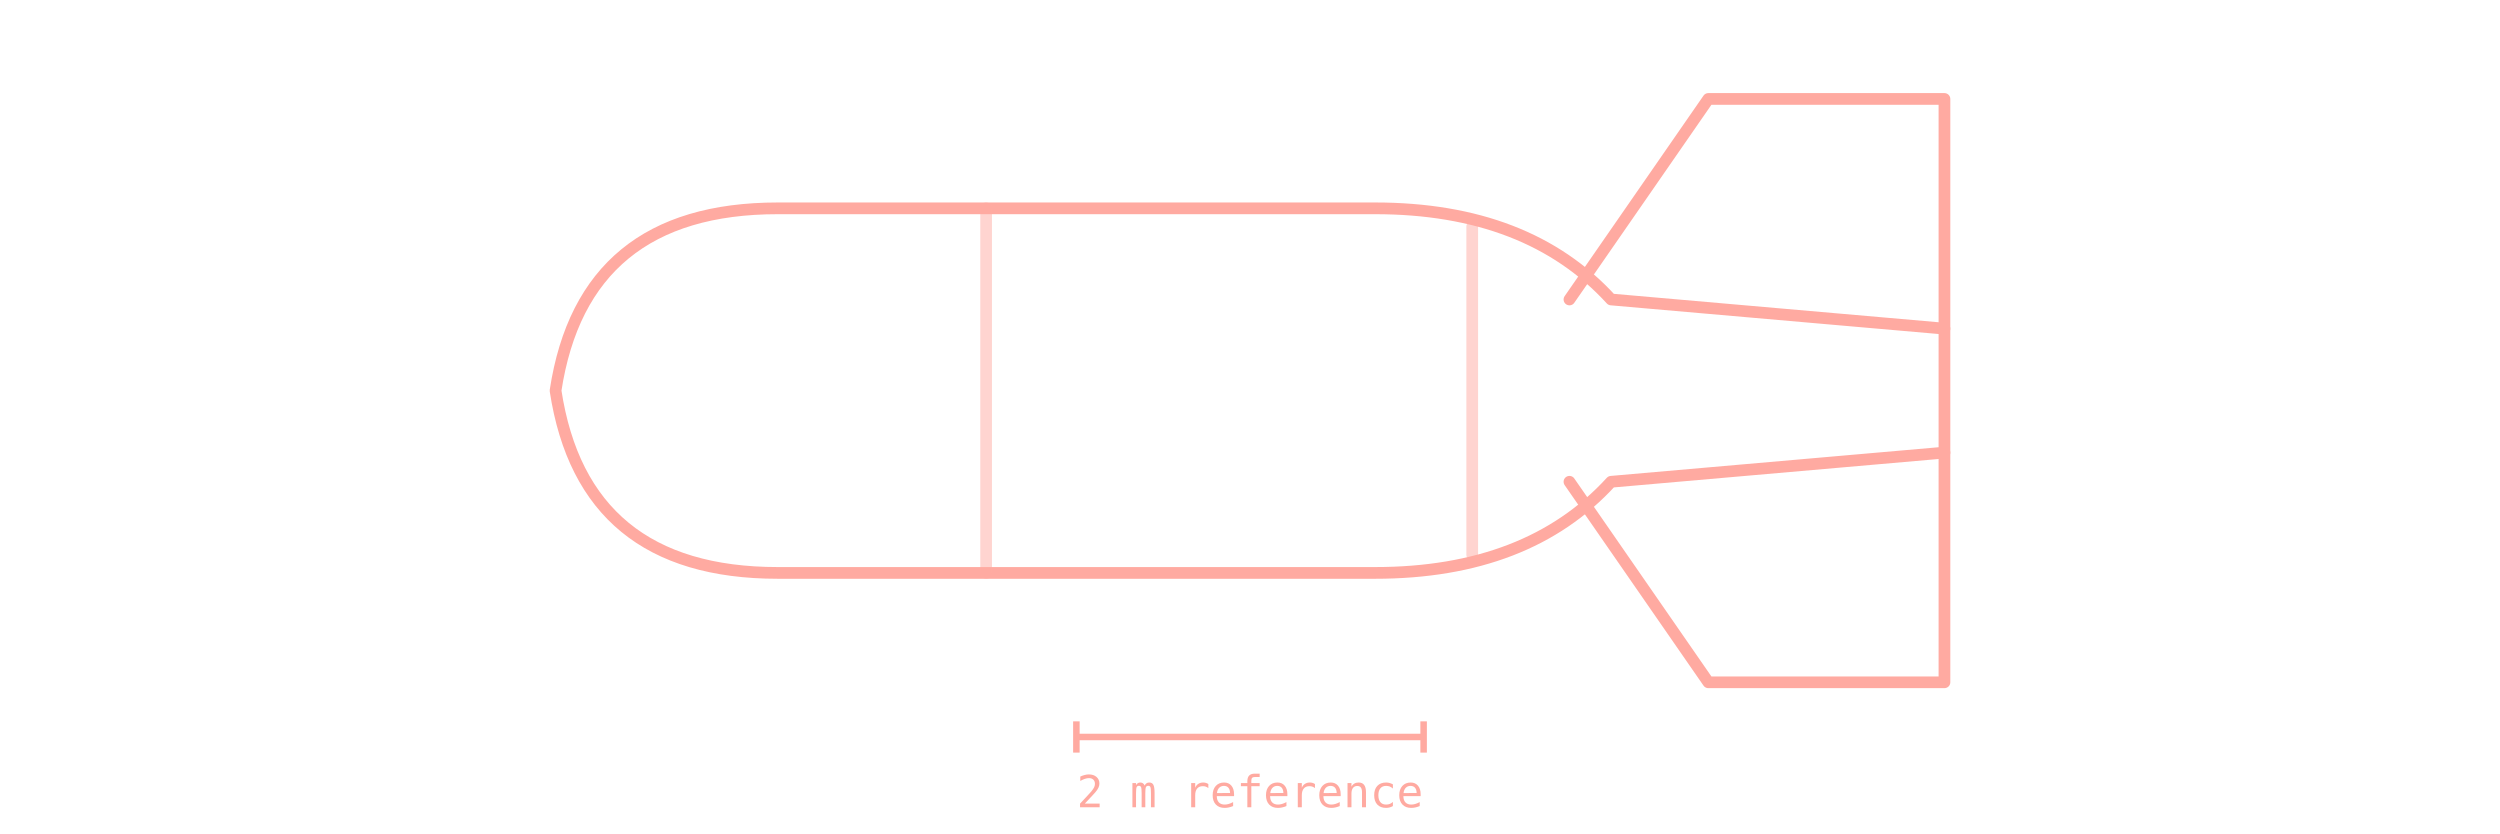
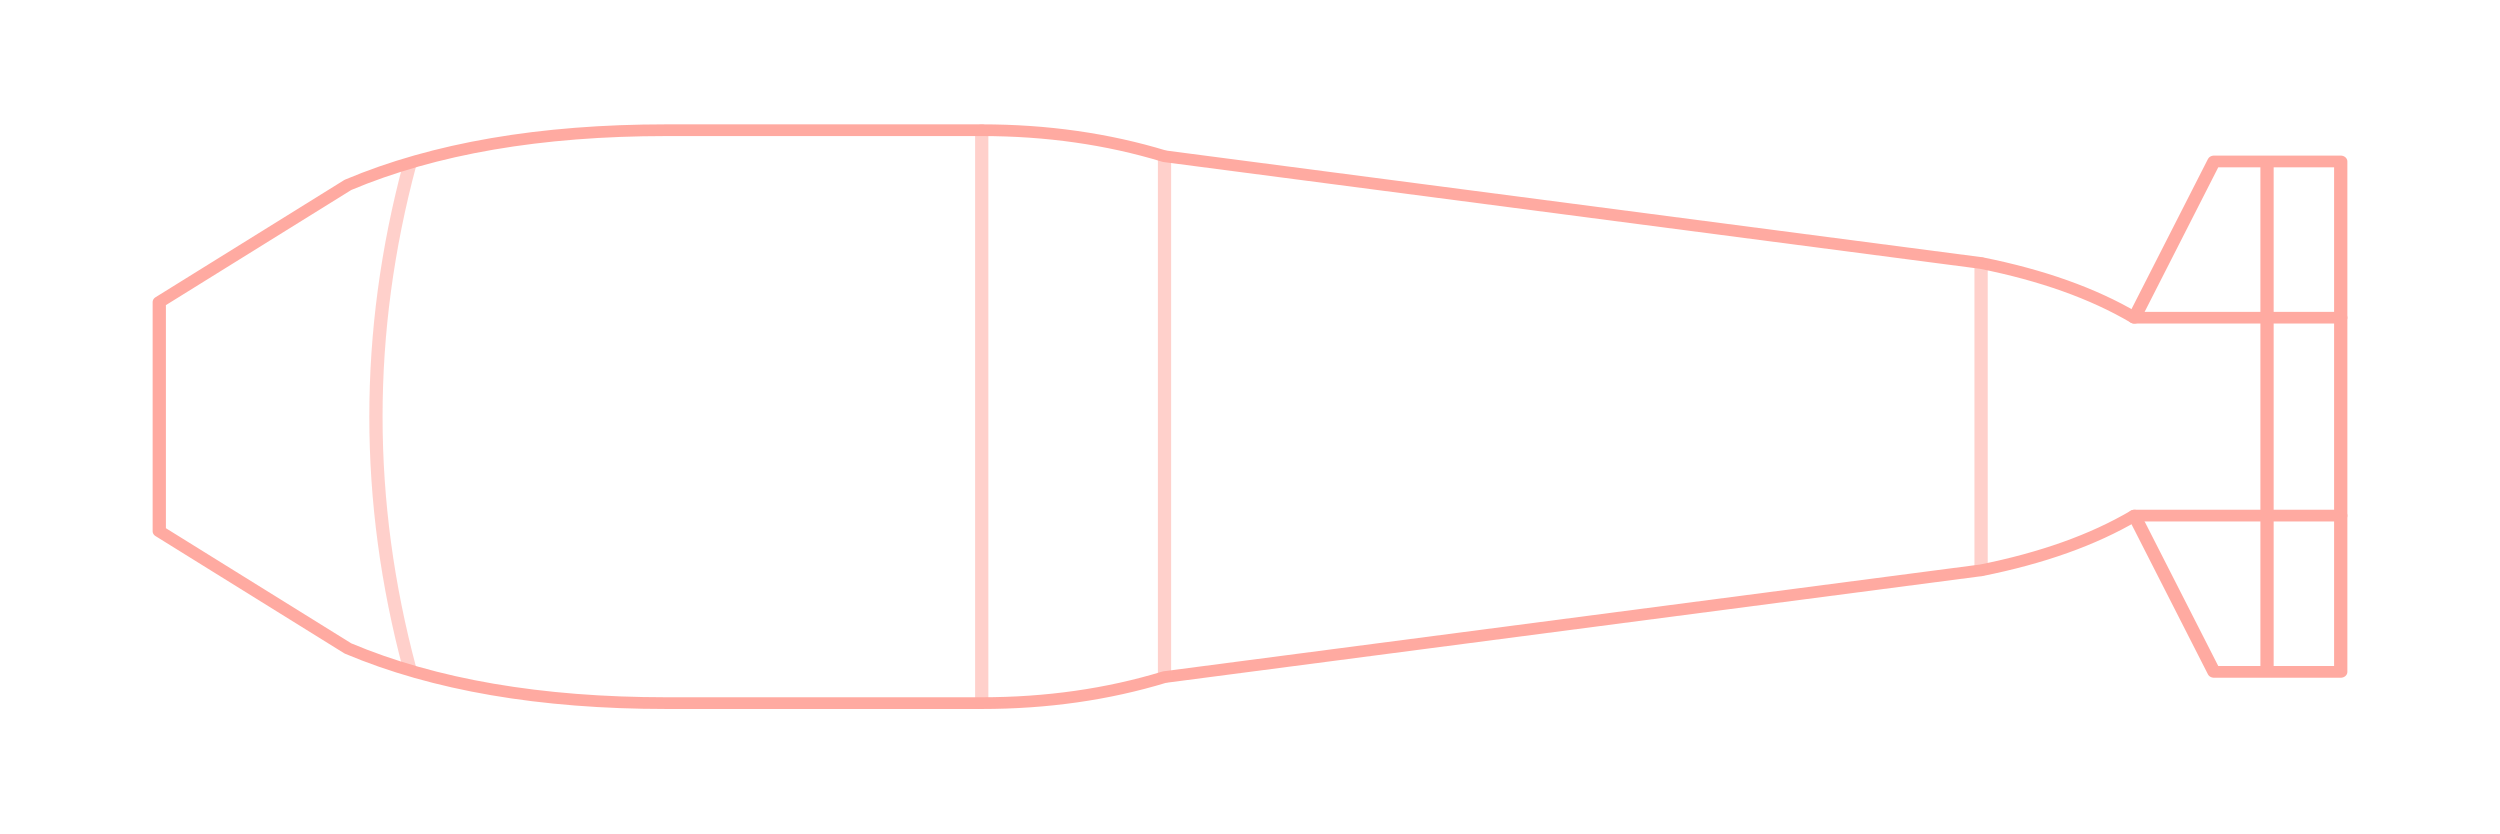
<svg xmlns="http://www.w3.org/2000/svg" width="960" height="320" viewBox="0 0 960 320" role="img" aria-label="Tsar Bomba full test bomb exterior outline">
-   <g fill="none" stroke="#ffaaa1" stroke-width="4.5" stroke-linecap="round" stroke-linejoin="round">
-     <path d="M 213.33 150 Q 224 80 298.67 80 L 528 80 Q 586.67 80 618.67 115 L 746.67 126.2 L 746.67 173.8 L 618.67 185 Q 586.67 220 528 220 L 298.67 220 Q 224 220 213.33 150 Z" />
-     <path d="M 602.67 115 L 656 38 L 746.67 38 L 746.67 126.2 M 602.67 185 L 656 262 L 746.67 262 L 746.67 173.8" />
-     <path d="M 378.67 80 L 378.67 220 M 565.33 87 L 565.33 213" opacity=".5" />
+   <g transform="translate(480 0) scale(1.132 1) translate(-480 0)" fill="none" stroke="#ffaaa1" stroke-width="4.5" stroke-linecap="round" stroke-linejoin="round">
+     <path d="M 110 116 L 174 71 Q 218 50 282 50 H 389 Q 422 50 451 60 L 728 101 Q 759 108 780 122 H 850 V 198 H 780 Q 759 212 728 219 L 451 260 Q 422 270 389 270 H 282 Q 218 270 174 249 L 110 204 Z" />
+     <path d="M 780 122 L 807 62 H 850 V 122 M 780 198 L 807 258 H 850 V 198 M 825 62 V 258" />
+     <path d="M 195 63 Q 172 160 195 257 M 389 50 V 270 M 451 60 V 260 M 728 101 V 219" opacity=".55" />
  </g>
-   <path d="M 413.33 283 H 546.67 M 413.33 277 V 289 M 546.67 277 V 289" fill="none" stroke="#ffaaa1" stroke-width="2.5" />
-   <text x="480" y="310" text-anchor="middle" fill="#ffaaa1" font-family="monospace" font-size="17">2 m reference</text>
</svg>
